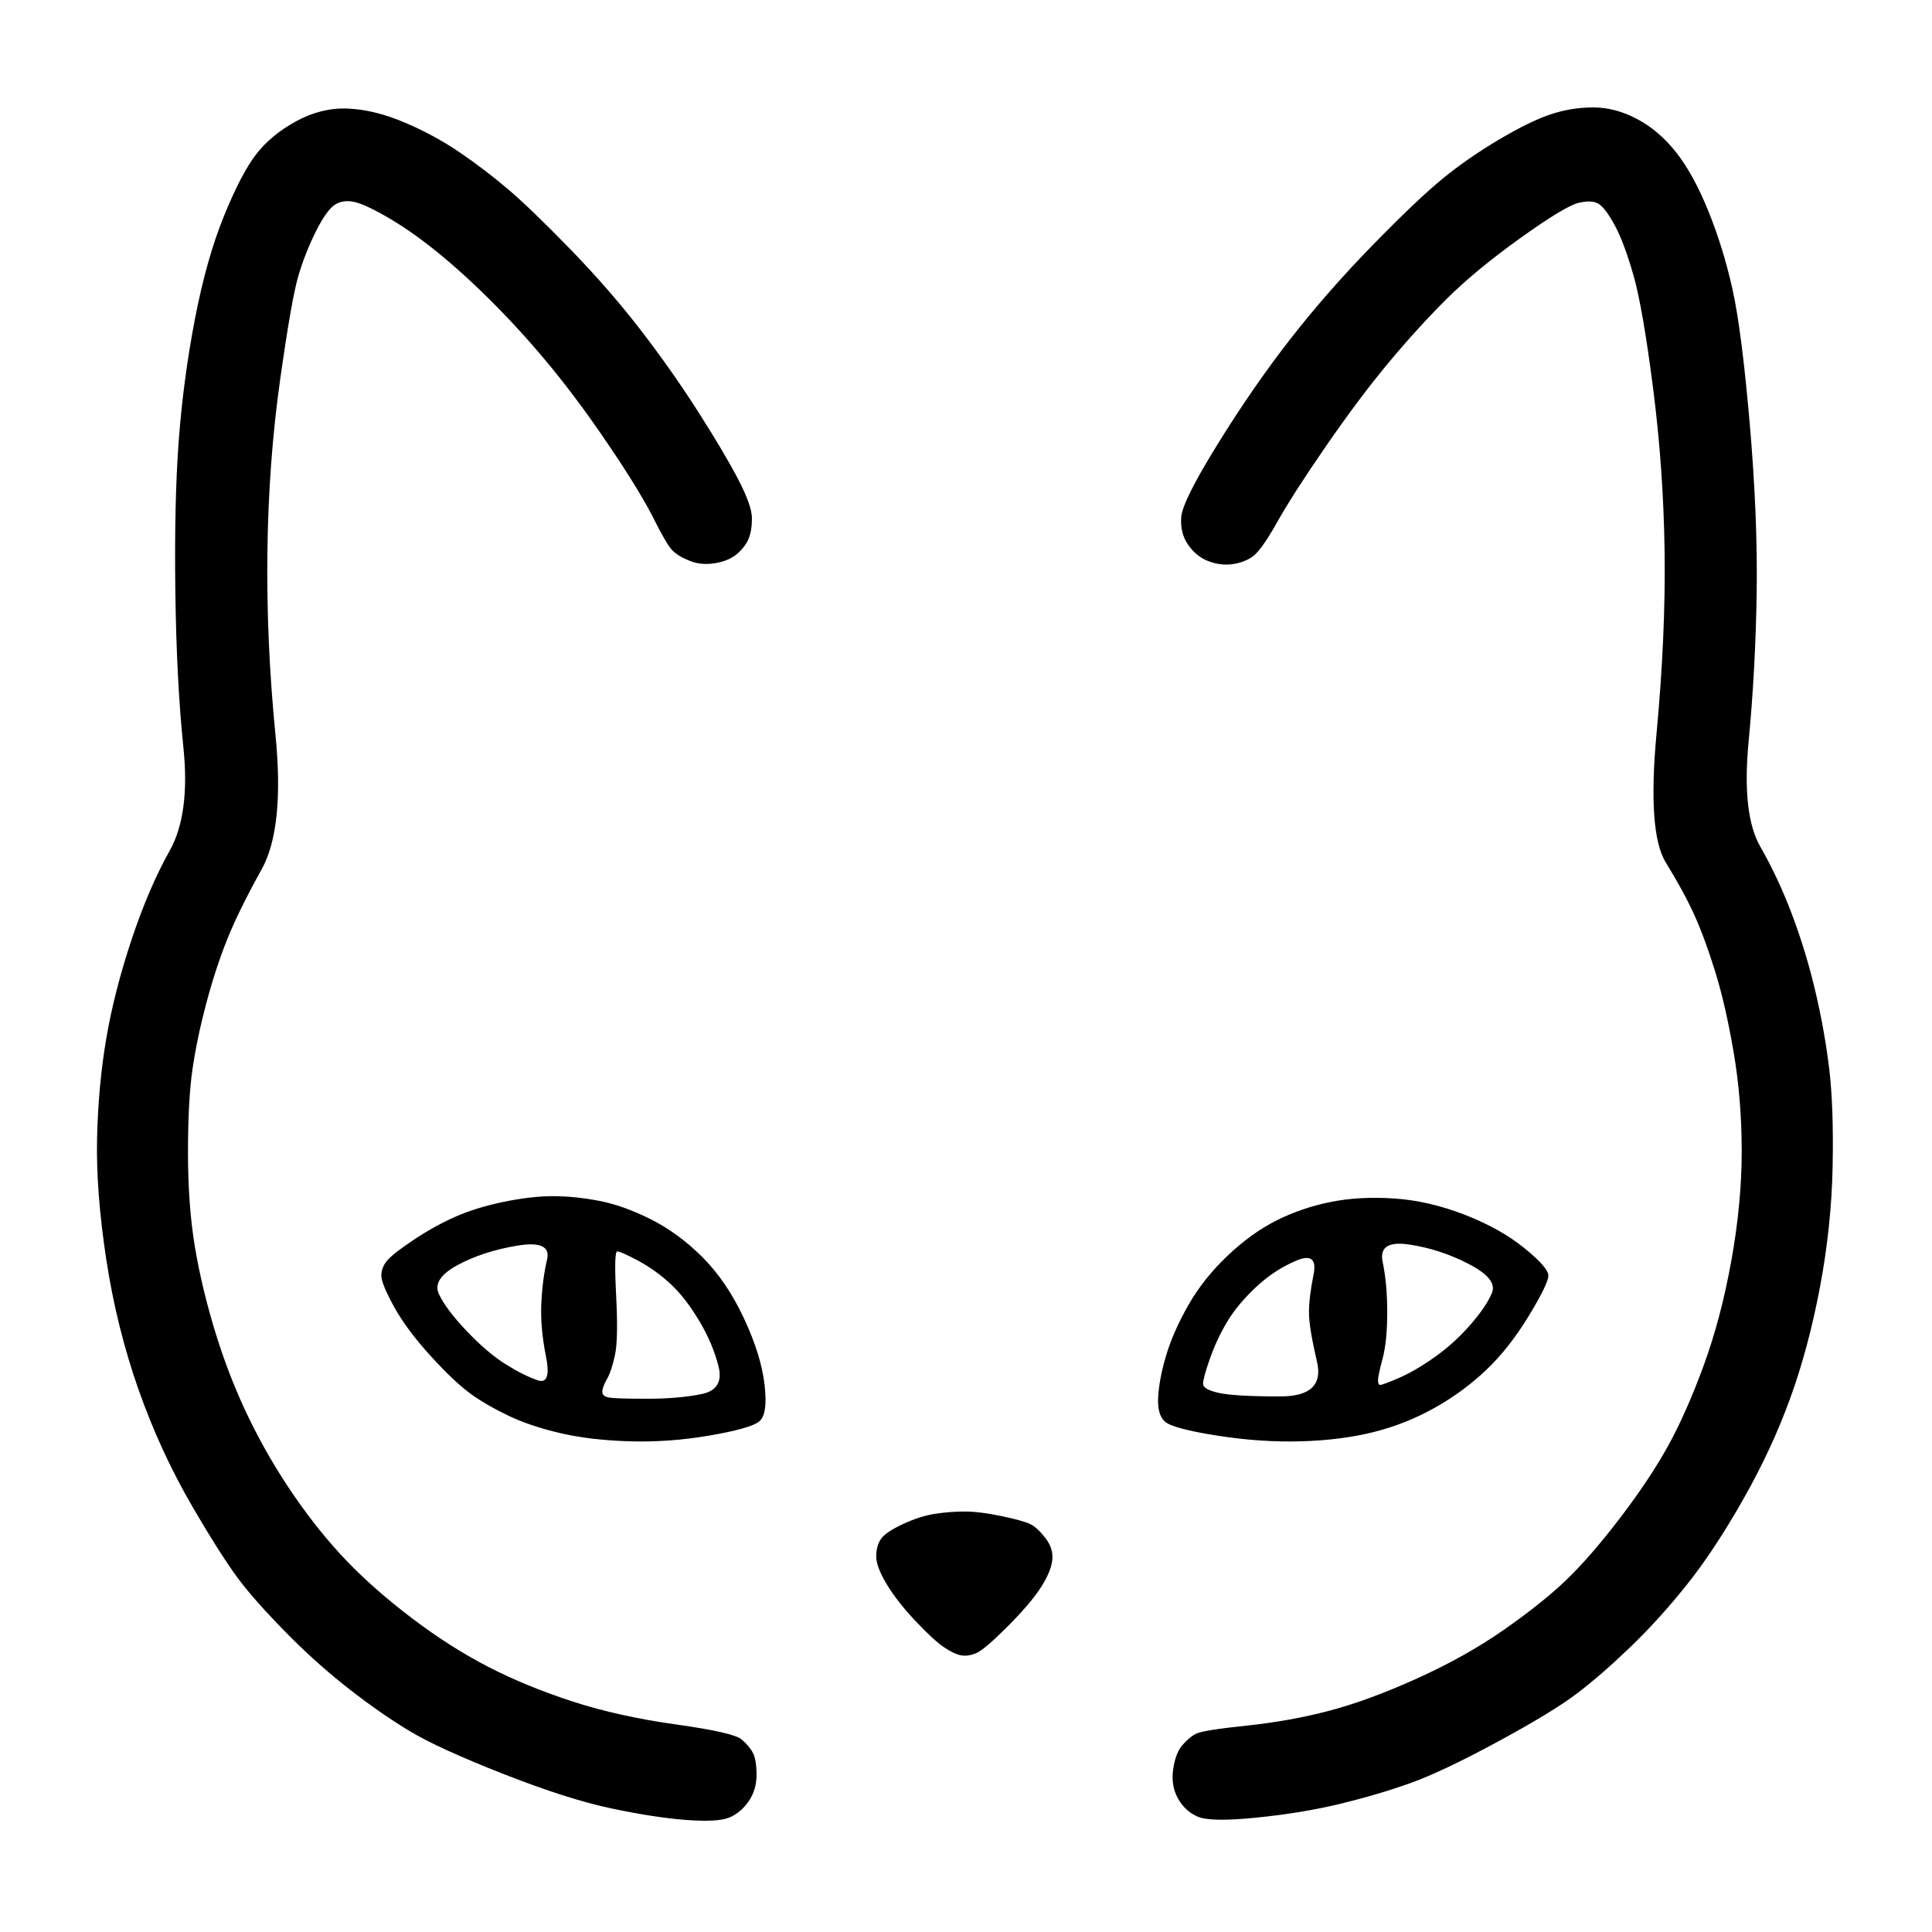
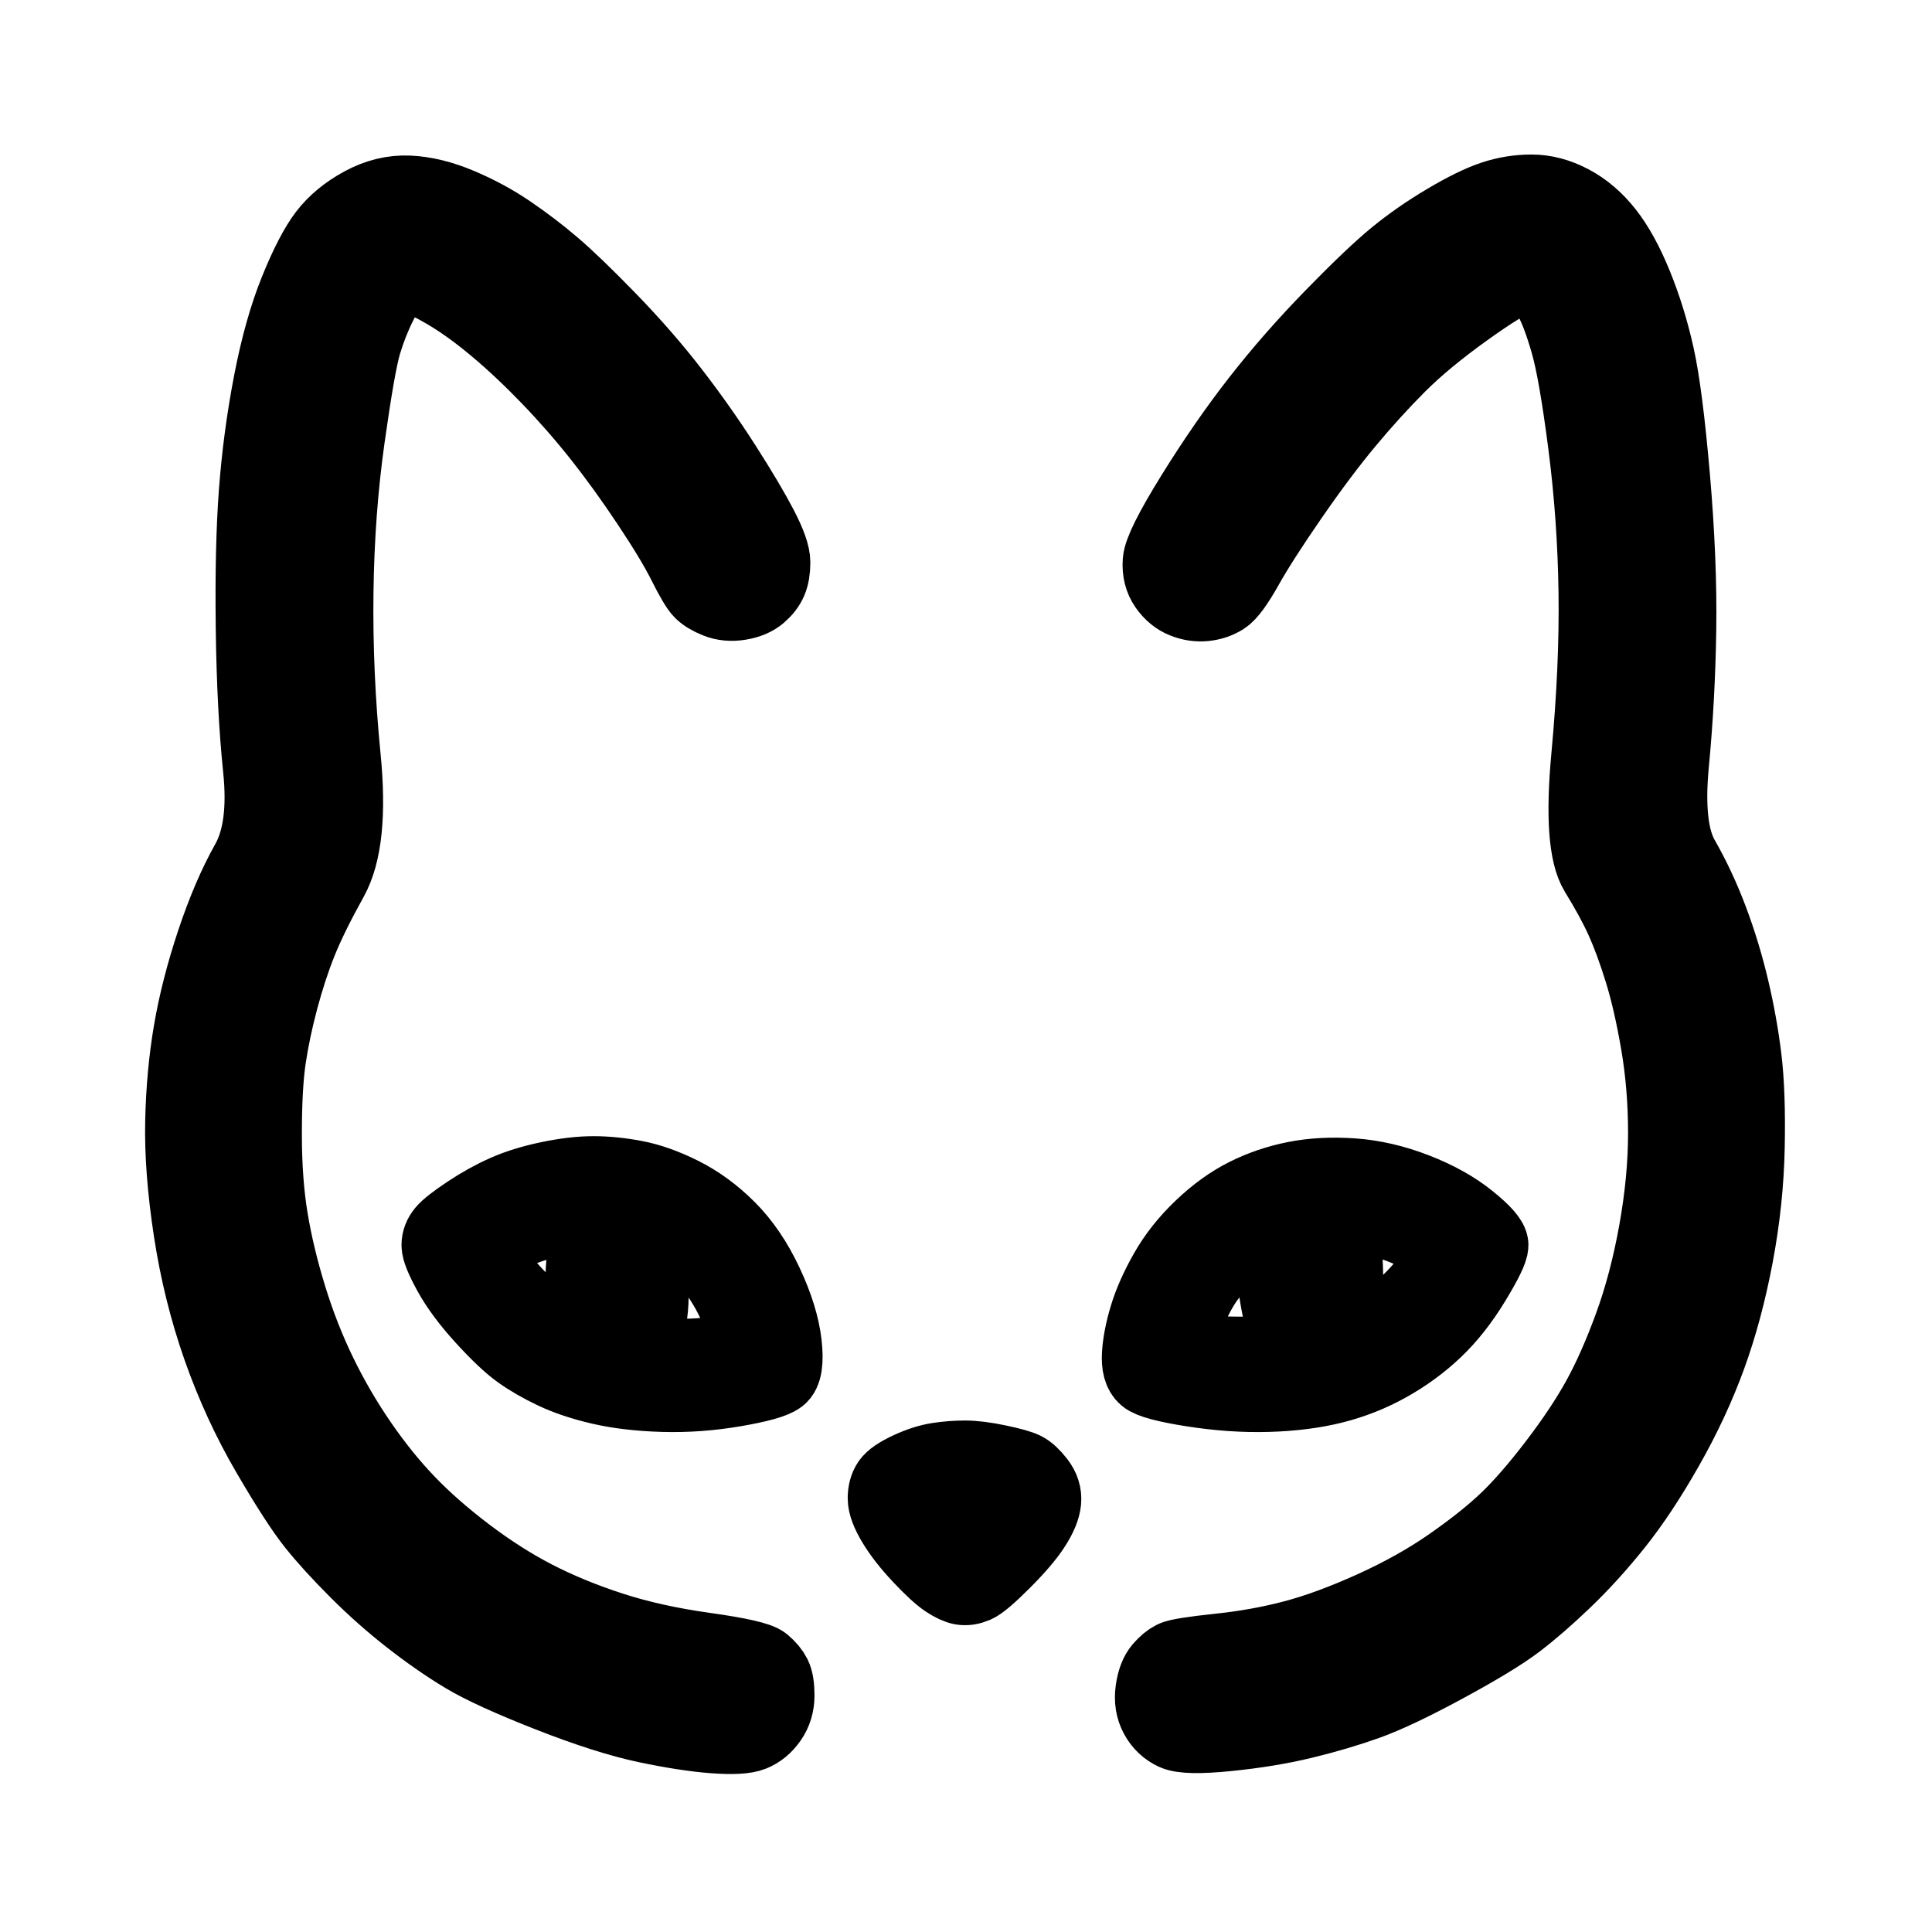
<svg xmlns="http://www.w3.org/2000/svg" viewBox="0 0 1024 1024" role="img" aria-label="EdgeEver">
-   <g transform="translate(512 512) scale(1.22) translate(-627 -580)">
-     <path fill="#000000" fill-rule="evenodd" d="M253.5 707.5Q249 678 249.5 655Q250 632 253.5 611.5Q257 591 264.5 568.5Q272 546 281 530Q290 514 287 485Q284 456 283.5 417Q283 378 285 351.5Q287 325 292 299Q297 273 304.5 254.5Q312 236 318.5 227.5Q325 219 336 213Q347 207 358.5 207.5Q370 208 383 213.5Q396 219 407 226.5Q418 234 428 242.5Q438 251 455 268.5Q472 286 485.5 303.5Q499 321 510.5 339Q522 357 528 368.5Q534 380 534 385.5Q534 391 532.5 394.5Q531 398 527.5 401Q524 404 518 405Q512 406 507 404Q502 402 499.5 399.5Q497 397 491.5 386Q486 375 474 357Q462 339 450.5 324.5Q439 310 426 296.5Q413 283 400.5 272.5Q388 262 377 255.5Q366 249 361 248Q356 247 352.5 249.5Q349 252 344.5 261Q340 270 337 280Q334 290 329 325.5Q324 361 323.5 400Q323 439 327 479.5Q331 520 321 538Q311 556 306 568.5Q301 581 297 596Q293 611 291 624.5Q289 638 289 661Q289 684 292 702Q295 720 301 739.5Q307 759 315.5 776.5Q324 794 335 810Q346 826 358 838.5Q370 851 386.5 863.5Q403 876 419.5 884.5Q436 893 456 899.5Q476 906 501 909.5Q526 913 529.5 916Q533 919 534.5 922Q536 925 536 931.5Q536 938 532.5 943Q529 948 524 950Q519 952 505.5 951Q492 950 473 946Q454 942 426 931Q398 920 385.5 912.5Q373 905 359.5 894.5Q346 884 333.5 871.5Q321 859 313 849Q305 839 291 815Q277 791 267.5 764Q258 737 253.5 707.5ZM719 941.5Q716 936 717 929Q718 922 721 918.5Q724 915 727 913.5Q730 912 749 910Q768 908 785 903.5Q802 899 823 889.5Q844 880 860.5 868.5Q877 857 887.5 847Q898 837 911 820Q924 803 932 788.5Q940 774 947.5 753.5Q955 733 959.5 708Q964 683 964 660.5Q964 638 960.5 617.5Q957 597 952.5 582.5Q948 568 943.5 558Q939 548 931 535Q923 522 927 479Q931 436 930.5 400Q930 364 925.5 329Q921 294 917 280Q913 266 909 258.5Q905 251 902 249Q899 247 893 248.5Q887 250 867.5 264Q848 278 835.5 290.5Q823 303 810.5 318Q798 333 783.5 354Q769 375 762 387.5Q755 400 751 402.5Q747 405 742 405.5Q737 406 732 404Q727 402 723.5 397Q720 392 720.5 385Q721 378 736.5 353Q752 328 768 307.5Q784 287 803.5 267Q823 247 834 238Q845 229 858.5 221Q872 213 881 210Q890 207 899.5 207Q909 207 918.5 212Q928 217 935.5 226.5Q943 236 949.5 252Q956 268 960 286Q964 304 967.5 344.5Q971 385 970.5 418Q970 451 967 482.5Q964 514 972 528Q980 542 986 558Q992 574 996 591Q1000 608 1002 624.5Q1004 641 1003.5 667Q1003 693 998 719.5Q993 746 985 768Q977 790 964.5 812Q952 834 940 849Q928 864 915.5 876Q903 888 892.5 896Q882 904 858 917Q834 930 820 935Q806 940 789.5 944Q773 948 753 950Q733 952 727.5 949.5Q722 947 719 941.5ZM378.5 728Q373 718 373 714.5Q373 711 375.5 708Q378 705 387 699Q396 693 405 689Q414 685 426 682.5Q438 680 447.5 680Q457 680 467.5 682Q478 684 490 690Q502 696 512.5 706.5Q523 717 530.5 733Q538 749 539.5 762Q541 775 537 778Q533 781 515.5 784Q498 787 481 786.5Q464 786 451 783Q438 780 428.5 775.5Q419 771 412 766Q405 761 394.5 749.5Q384 738 378.5 728ZM713.5 778Q710 775 710.5 767Q711 759 714 749Q717 739 723.5 727.5Q730 716 740.5 706Q751 696 762 690.5Q773 685 785.5 682.5Q798 680 813 681Q828 682 843.5 688Q859 694 869.5 702.5Q880 711 880 714.5Q880 718 871.5 732Q863 746 853 755.5Q843 765 830.5 772Q818 779 804 782.5Q790 786 772.5 786.5Q755 787 736 784Q717 781 713.5 778ZM406 710Q395 716 398 722.5Q401 729 410 738.5Q419 748 427 753Q435 758 441 760Q447 762 444.5 749.5Q442 737 442.5 726.5Q443 716 445 707.5Q447 699 432 701.5Q417 704 406 710ZM819.5 701Q806 699 808 708.5Q810 718 810 730.5Q810 743 808 750.5Q806 758 806 760Q806 762 807 762Q808 762 815 759Q822 756 830.5 750Q839 744 846 736Q853 728 855.5 722Q858 716 845.5 709.5Q833 703 819.5 701ZM471 759.5Q469 763 469 765Q469 767 472 767.5Q475 768 488.5 768Q502 768 512 766Q522 764 519.5 754Q517 744 511 734Q505 724 498.5 718Q492 712 484.5 708Q477 704 475.5 704Q474 704 475 723Q476 742 474.5 749Q473 756 471 759.5ZM733 750.5Q730 759 730 761.5Q730 764 737 765.5Q744 767 763.5 767Q783 767 779.5 752Q776 737 776 730.5Q776 724 778 714Q780 704 770.5 708Q761 712 753 719.5Q745 727 740.5 734.5Q736 742 733 750.5ZM592.5 848.5Q588 841 588 836.5Q588 832 590 829Q592 826 599.5 822.5Q607 819 613.5 818Q620 817 626.5 817Q633 817 642.5 819Q652 821 655 822.5Q658 824 661.5 828.5Q665 833 664.5 838Q664 843 659.5 850Q655 857 645 867Q635 877 631.5 878.5Q628 880 625 879.5Q622 879 617.5 876Q613 873 605 864.5Q597 856 592.5 848.5Z" />
+   <g transform="translate(512 512) scale(1.1) translate(-627 -580)">
+     <path fill="#000000" stroke="#000000" stroke-width="36" stroke-linejoin="round" paint-order="stroke fill" fill-rule="evenodd" d="M253.5 707.5Q249 678 249.5 655Q250 632 253.5 611.5Q257 591 264.5 568.5Q272 546 281 530Q290 514 287 485Q284 456 283.5 417Q283 378 285 351.5Q287 325 292 299Q297 273 304.5 254.5Q312 236 318.5 227.5Q325 219 336 213Q347 207 358.5 207.5Q370 208 383 213.5Q396 219 407 226.5Q418 234 428 242.5Q438 251 455 268.5Q472 286 485.5 303.5Q499 321 510.5 339Q522 357 528 368.5Q534 380 534 385.5Q534 391 532.5 394.5Q531 398 527.5 401Q524 404 518 405Q512 406 507 404Q502 402 499.5 399.5Q497 397 491.5 386Q486 375 474 357Q462 339 450.5 324.5Q439 310 426 296.5Q413 283 400.5 272.5Q388 262 377 255.5Q366 249 361 248Q356 247 352.5 249.5Q349 252 344.5 261Q340 270 337 280Q334 290 329 325.5Q324 361 323.5 400Q323 439 327 479.5Q331 520 321 538Q311 556 306 568.5Q301 581 297 596Q293 611 291 624.5Q289 638 289 661Q289 684 292 702Q295 720 301 739.5Q307 759 315.5 776.5Q324 794 335 810Q346 826 358 838.5Q370 851 386.5 863.5Q403 876 419.5 884.5Q436 893 456 899.5Q476 906 501 909.5Q526 913 529.5 916Q533 919 534.5 922Q536 925 536 931.5Q536 938 532.5 943Q529 948 524 950Q519 952 505.5 951Q492 950 473 946Q454 942 426 931Q398 920 385.5 912.5Q373 905 359.5 894.5Q346 884 333.5 871.5Q321 859 313 849Q305 839 291 815Q277 791 267.5 764Q258 737 253.5 707.5ZM719 941.5Q716 936 717 929Q718 922 721 918.5Q724 915 727 913.5Q730 912 749 910Q768 908 785 903.5Q802 899 823 889.5Q844 880 860.5 868.5Q877 857 887.5 847Q898 837 911 820Q924 803 932 788.5Q940 774 947.5 753.5Q955 733 959.5 708Q964 683 964 660.5Q964 638 960.5 617.5Q957 597 952.5 582.5Q948 568 943.5 558Q939 548 931 535Q923 522 927 479Q931 436 930.5 400Q930 364 925.5 329Q921 294 917 280Q913 266 909 258.5Q905 251 902 249Q899 247 893 248.5Q887 250 867.5 264Q848 278 835.5 290.5Q823 303 810.5 318Q798 333 783.5 354Q769 375 762 387.5Q755 400 751 402.5Q747 405 742 405.5Q737 406 732 404Q727 402 723.5 397Q720 392 720.5 385Q721 378 736.5 353Q752 328 768 307.5Q784 287 803.5 267Q823 247 834 238Q845 229 858.5 221Q872 213 881 210Q890 207 899.5 207Q909 207 918.5 212Q928 217 935.5 226.5Q943 236 949.5 252Q956 268 960 286Q964 304 967.5 344.5Q971 385 970.5 418Q970 451 967 482.5Q964 514 972 528Q980 542 986 558Q992 574 996 591Q1000 608 1002 624.5Q1004 641 1003.5 667Q1003 693 998 719.5Q993 746 985 768Q977 790 964.5 812Q952 834 940 849Q928 864 915.5 876Q903 888 892.5 896Q882 904 858 917Q834 930 820 935Q806 940 789.5 944Q773 948 753 950Q733 952 727.5 949.5Q722 947 719 941.5ZM378.5 728Q373 718 373 714.5Q373 711 375.5 708Q378 705 387 699Q396 693 405 689Q414 685 426 682.5Q438 680 447.5 680Q457 680 467.5 682Q478 684 490 690Q502 696 512.5 706.5Q523 717 530.5 733Q538 749 539.5 762Q541 775 537 778Q533 781 515.5 784Q498 787 481 786.5Q464 786 451 783Q438 780 428.5 775.5Q419 771 412 766Q405 761 394.5 749.5Q384 738 378.5 728ZM713.5 778Q710 775 710.5 767Q711 759 714 749Q717 739 723.5 727.5Q730 716 740.5 706Q751 696 762 690.5Q773 685 785.5 682.5Q798 680 813 681Q828 682 843.5 688Q859 694 869.5 702.5Q880 711 880 714.5Q880 718 871.5 732Q863 746 853 755.5Q843 765 830.5 772Q818 779 804 782.5Q790 786 772.5 786.5Q755 787 736 784Q717 781 713.5 778ZM406 710Q395 716 398 722.5Q401 729 410 738.5Q419 748 427 753Q435 758 441 760Q447 762 444.5 749.5Q442 737 442.5 726.5Q443 716 445 707.5Q447 699 432 701.5Q417 704 406 710ZM819.5 701Q806 699 808 708.5Q810 718 810 730.5Q810 743 808 750.5Q806 758 806 760Q806 762 807 762Q808 762 815 759Q822 756 830.5 750Q839 744 846 736Q853 728 855.5 722Q858 716 845.5 709.5Q833 703 819.5 701ZM471 759.5Q469 763 469 765Q469 767 472 767.5Q475 768 488.5 768Q502 768 512 766Q522 764 519.5 754Q517 744 511 734Q505 724 498.5 718Q492 712 484.5 708Q477 704 475.5 704Q474 704 475 723Q476 742 474.5 749Q473 756 471 759.5ZM733 750.5Q730 759 730 761.5Q730 764 737 765.5Q744 767 763.5 767Q783 767 779.5 752Q776 737 776 730.5Q776 724 778 714Q780 704 770.5 708Q761 712 753 719.5Q745 727 740.5 734.5Q736 742 733 750.5ZM592.5 848.5Q588 841 588 836.5Q588 832 590 829Q592 826 599.5 822.5Q607 819 613.5 818Q620 817 626.5 817Q633 817 642.5 819Q652 821 655 822.5Q658 824 661.5 828.5Q665 833 664.5 838Q664 843 659.5 850Q655 857 645 867Q635 877 631.5 878.5Q628 880 625 879.5Q622 879 617.5 876Q613 873 605 864.5Q597 856 592.5 848.5Z" />
  </g>
</svg>
